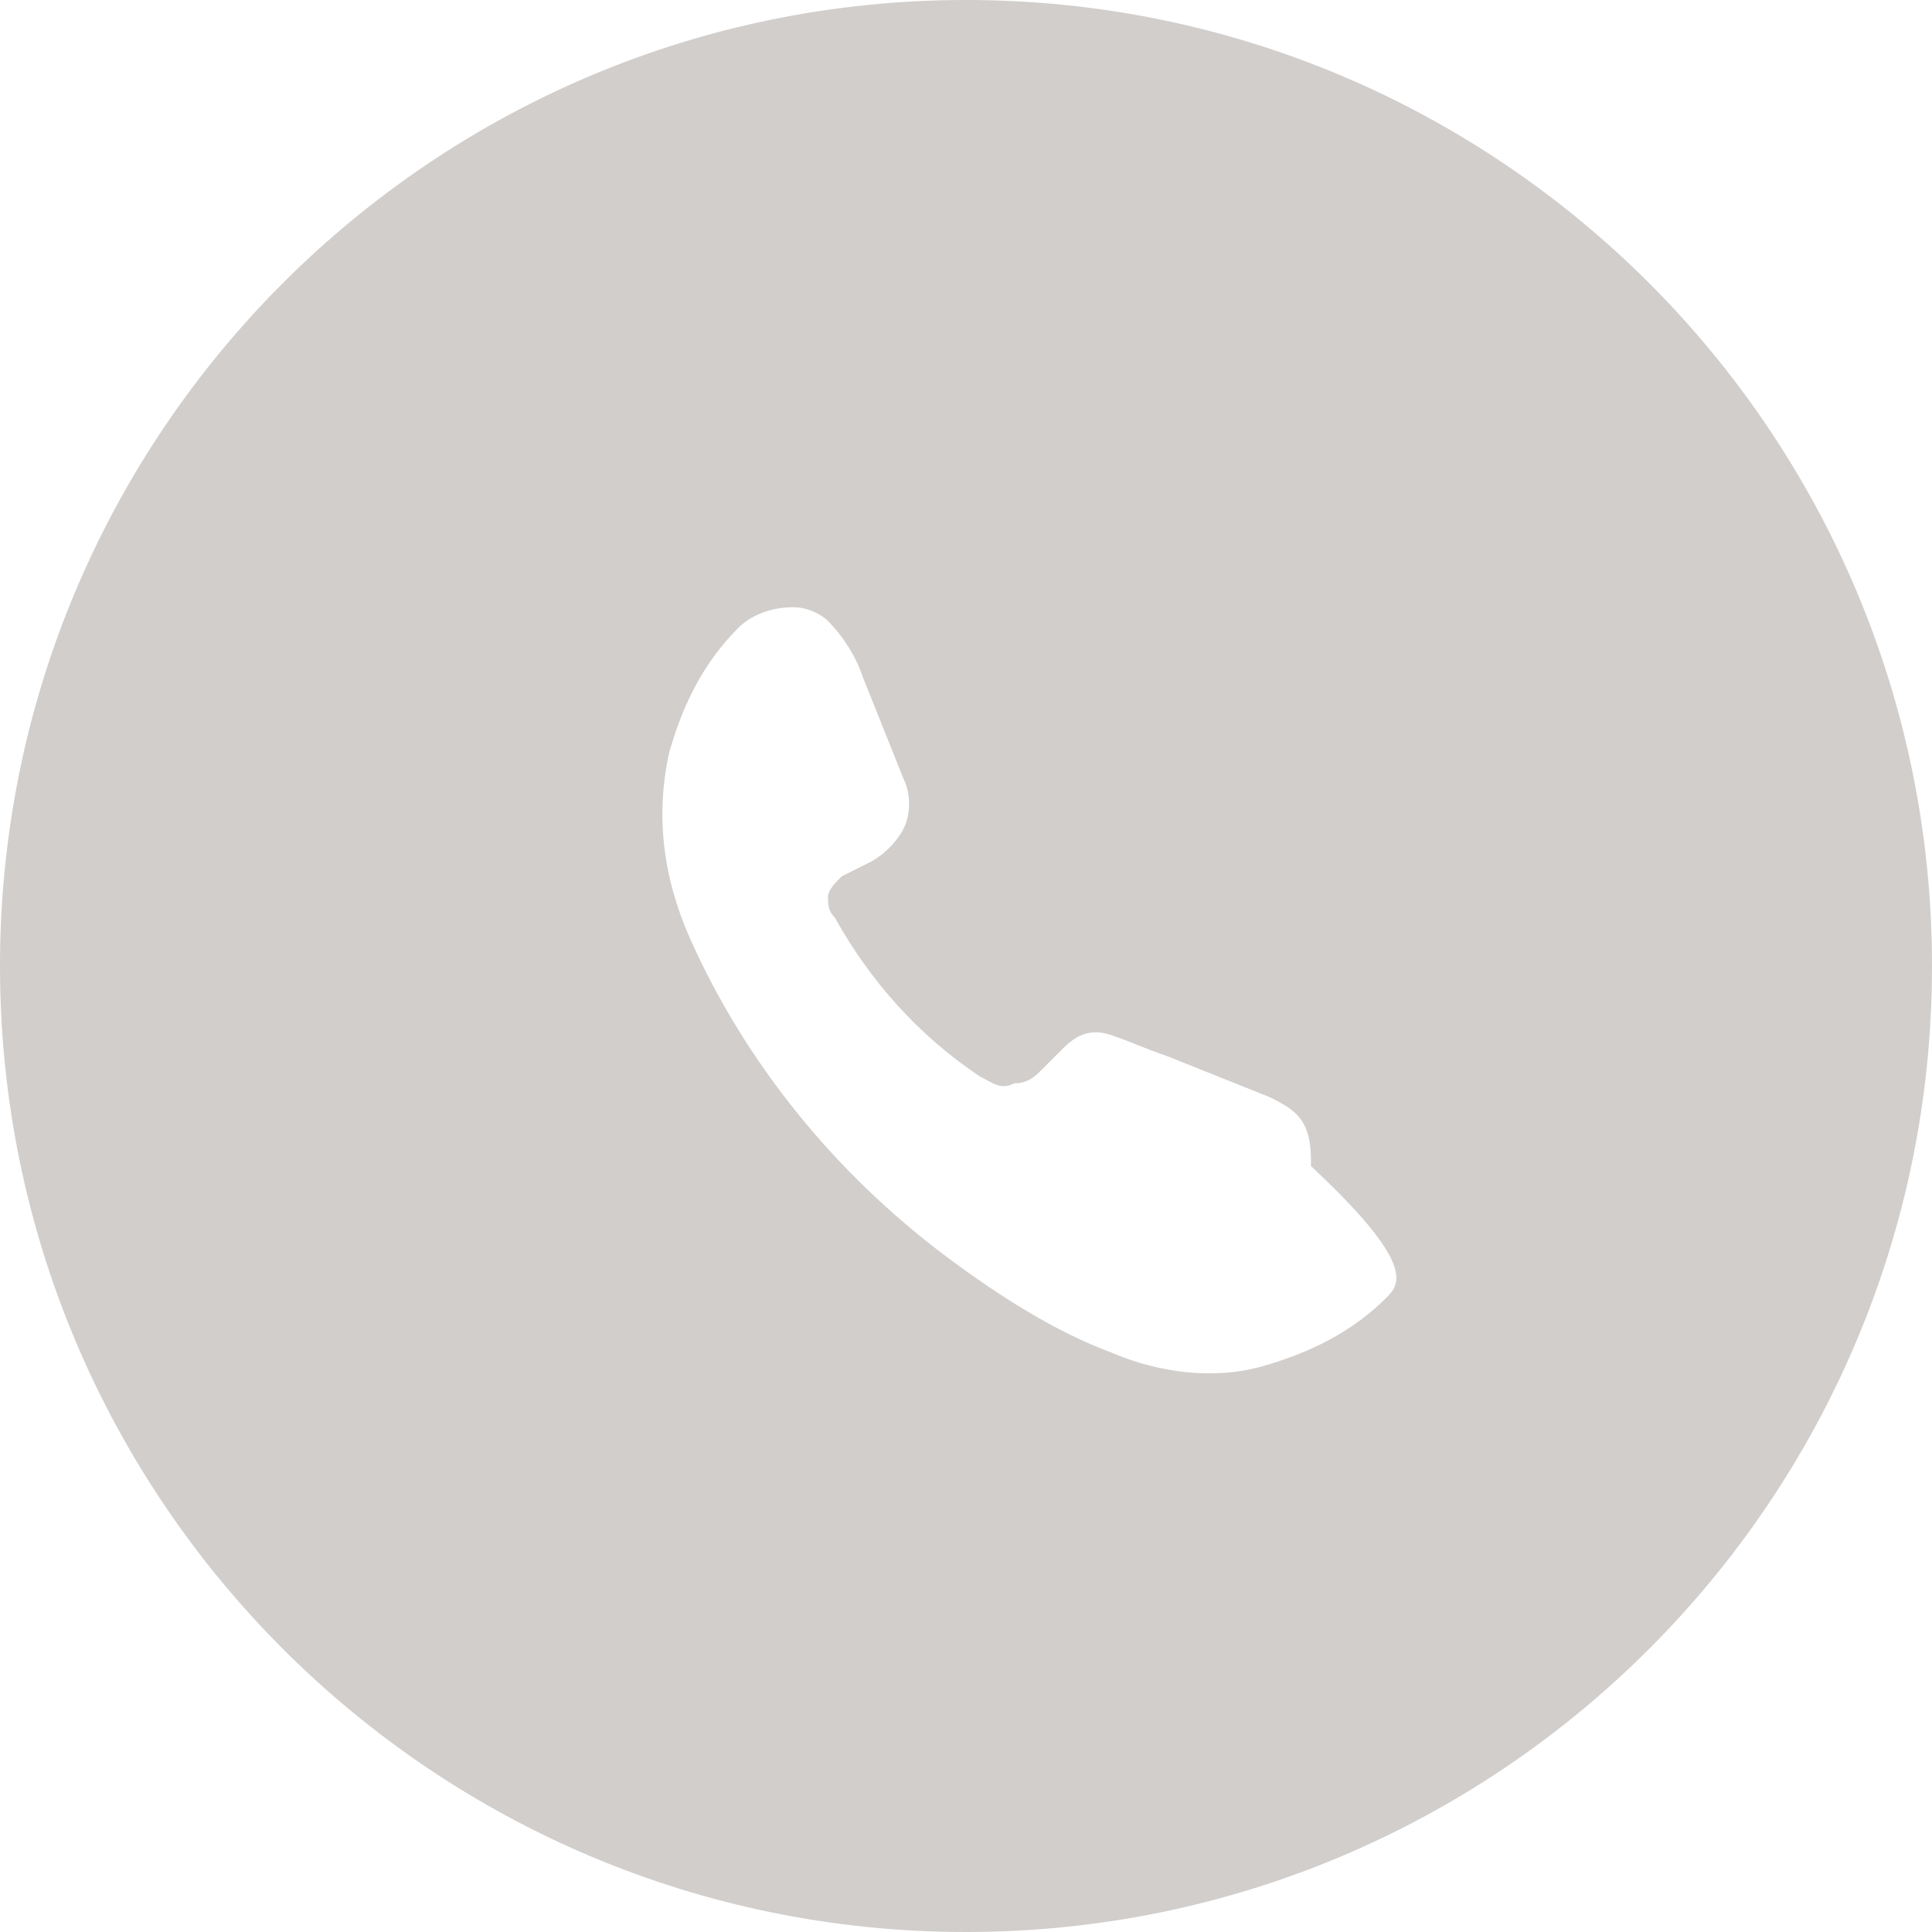
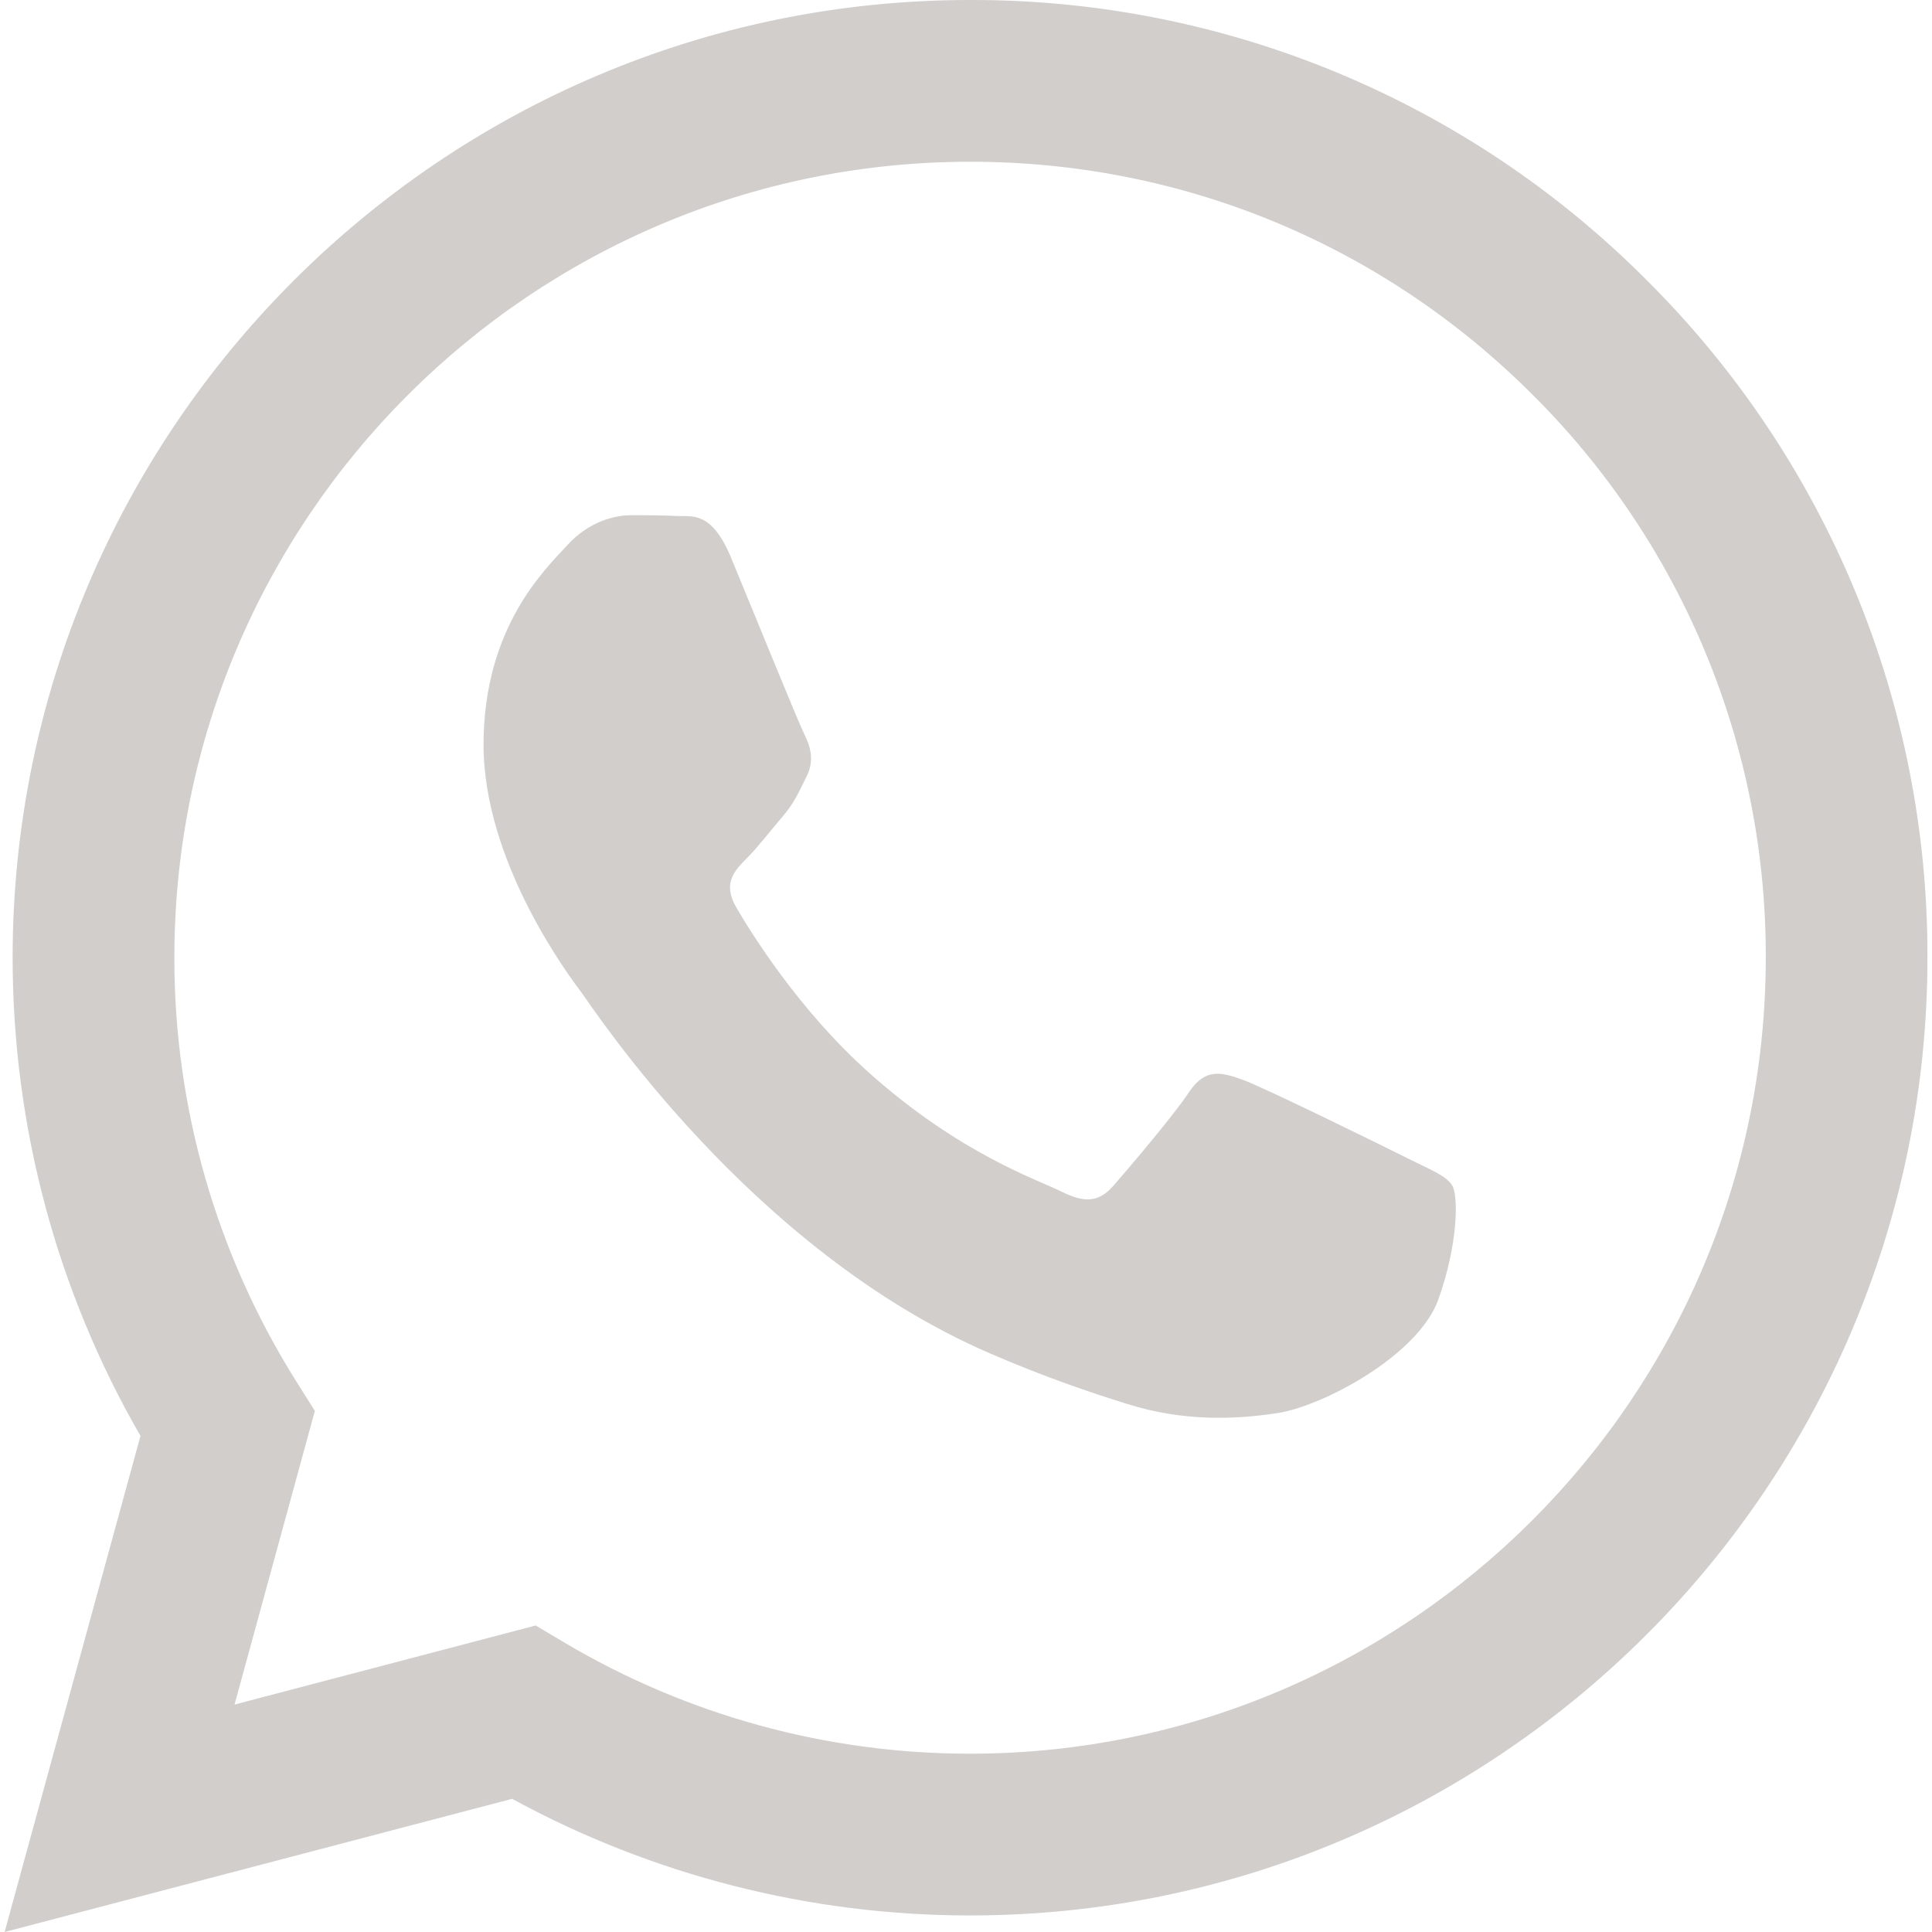
<svg xmlns="http://www.w3.org/2000/svg" class="icon" x="0px" y="0px" viewBox="0 0 28 28" enable-background="new 0 0 28 28" xml:space="preserve">
-   <path id="WhatsApp" fill="#D1CECC" d="M14,0C6.27,0,0,6.27,0,14s6.27,14,14,14s14-6.27,14-14S21.73,0,14,0z M20.1,18.8   c-0.5,0.5-1.1,0.8-1.8,1c-0.7,0.2-1.5,0.1-2.2-0.2c-0.8-0.3-1.6-0.8-2.4-1.4c-1.6-1.2-2.9-2.8-3.7-4.6c-0.4-0.9-0.5-1.8-0.3-2.7   c0.2-0.7,0.5-1.3,1-1.8c0.2-0.2,0.5-0.3,0.8-0.3c0.2,0,0.4,0.1,0.5,0.2c0.2,0.2,0.4,0.5,0.5,0.8c0.2,0.5,0.4,1,0.6,1.5   c0.1,0.2,0.1,0.5,0,0.7c-0.1,0.2-0.3,0.4-0.5,0.5l-0.4,0.2c-0.1,0.1-0.2,0.2-0.2,0.3c0,0.1,0,0.2,0.1,0.3   c0.5,0.9,1.2,1.7,2.1,2.3c0.2,0.1,0.3,0.2,0.5,0.1c0.2,0,0.3-0.1,0.4-0.2l0.3-0.3c0.2-0.2,0.4-0.3,0.7-0.2   c0.3,0.1,0.5,0.2,0.8,0.3c0.5,0.2,1,0.4,1.5,0.6c0.2,0.1,0.4,0.2,0.5,0.4c0.1,0.2,0.1,0.4,0.1,0.6C20.5,18.3,20.3,18.6,20.1,18.8z    M16.8,9.2c-0.4,0-0.8,0.1-1.1,0.4c-0.3,0.3-0.4,0.7-0.4,1.1c0,0.4,0.1,0.8,0.4,1.1c0.3,0.3,0.7,0.4,1.1,0.4   c0.4,0,0.8-0.1,1.1-0.4c0.3-0.3,0.4-0.7,0.4-1.1c0-0.4-0.1-0.8-0.4-1.1C17.6,9.3,17.2,9.2,16.8,9.2z" />
+   <path id="WhatsApp" fill="#D1CECC" fill-rule="evenodd" clip-rule="evenodd" d="M20.384 16.779c-0.347-0.174-2.051-1.012-2.368-1.128-0.319-0.116-0.549-0.173-0.782 0.175-0.23 0.347-0.895 1.127-1.097 1.358-0.202 0.232-0.405 0.26-0.751 0.087-0.347-0.175-1.464-0.54-2.788-1.721-1.03-0.919-1.727-2.054-1.929-2.402-0.202-0.347-0.021-0.534 0.152-0.707 0.156-0.155 0.348-0.405 0.52-0.606 0.174-0.203 0.231-0.348 0.348-0.58 0.116-0.231 0.058-0.433-0.029-0.607-0.088-0.174-0.781-1.881-1.069-2.575-0.282-0.675-0.568-0.583-0.78-0.595-0.202-0.009-0.433-0.012-0.665-0.011-0.231 0-0.607 0.086-0.924 0.434-0.317 0.347-1.213 1.185-1.214 2.892 0 1.706 1.242 3.354 1.415 3.586 0.174 0.231 2.445 3.733 5.924 5.235 0.827 0.357 1.472 0.571 1.976 0.729 0.831 0.265 1.587 0.228 2.183 0.138 0.666-0.099 2.051-0.839 2.34-1.649 0.289-0.81 0.289-1.504 0.202-1.648-0.086-0.145-0.317-0.231-0.665-0.405  m-6.325 8.637h-0.004a11.515 11.515 0 0 1-5.87-1.608l-0.421-0.25-4.364 1.146 1.164-4.256-0.274-0.436a11.503 11.503 0 0 1-1.762-6.137c0.001-6.358 5.175-11.531 11.536-11.531 3.08 0 5.976 1.202 8.153 3.381a11.463 11.463 0 0 1 3.375 8.159c-0.004 6.358-5.177 11.531-11.533 11.532  m9.816-21.347A13.784 13.784 0 0 0 14.058 0C6.411 0 0.187 6.224 0.183 13.874c0 2.445 0.638 4.832 1.853 6.936L0.067 28l7.355-1.93a13.862 13.862 0 0 0 6.631 1.69h0.005c7.646 0 13.872-6.224 13.876-13.876a13.791 13.791 0 0 0-4.06-9.815Z" />
</svg>
